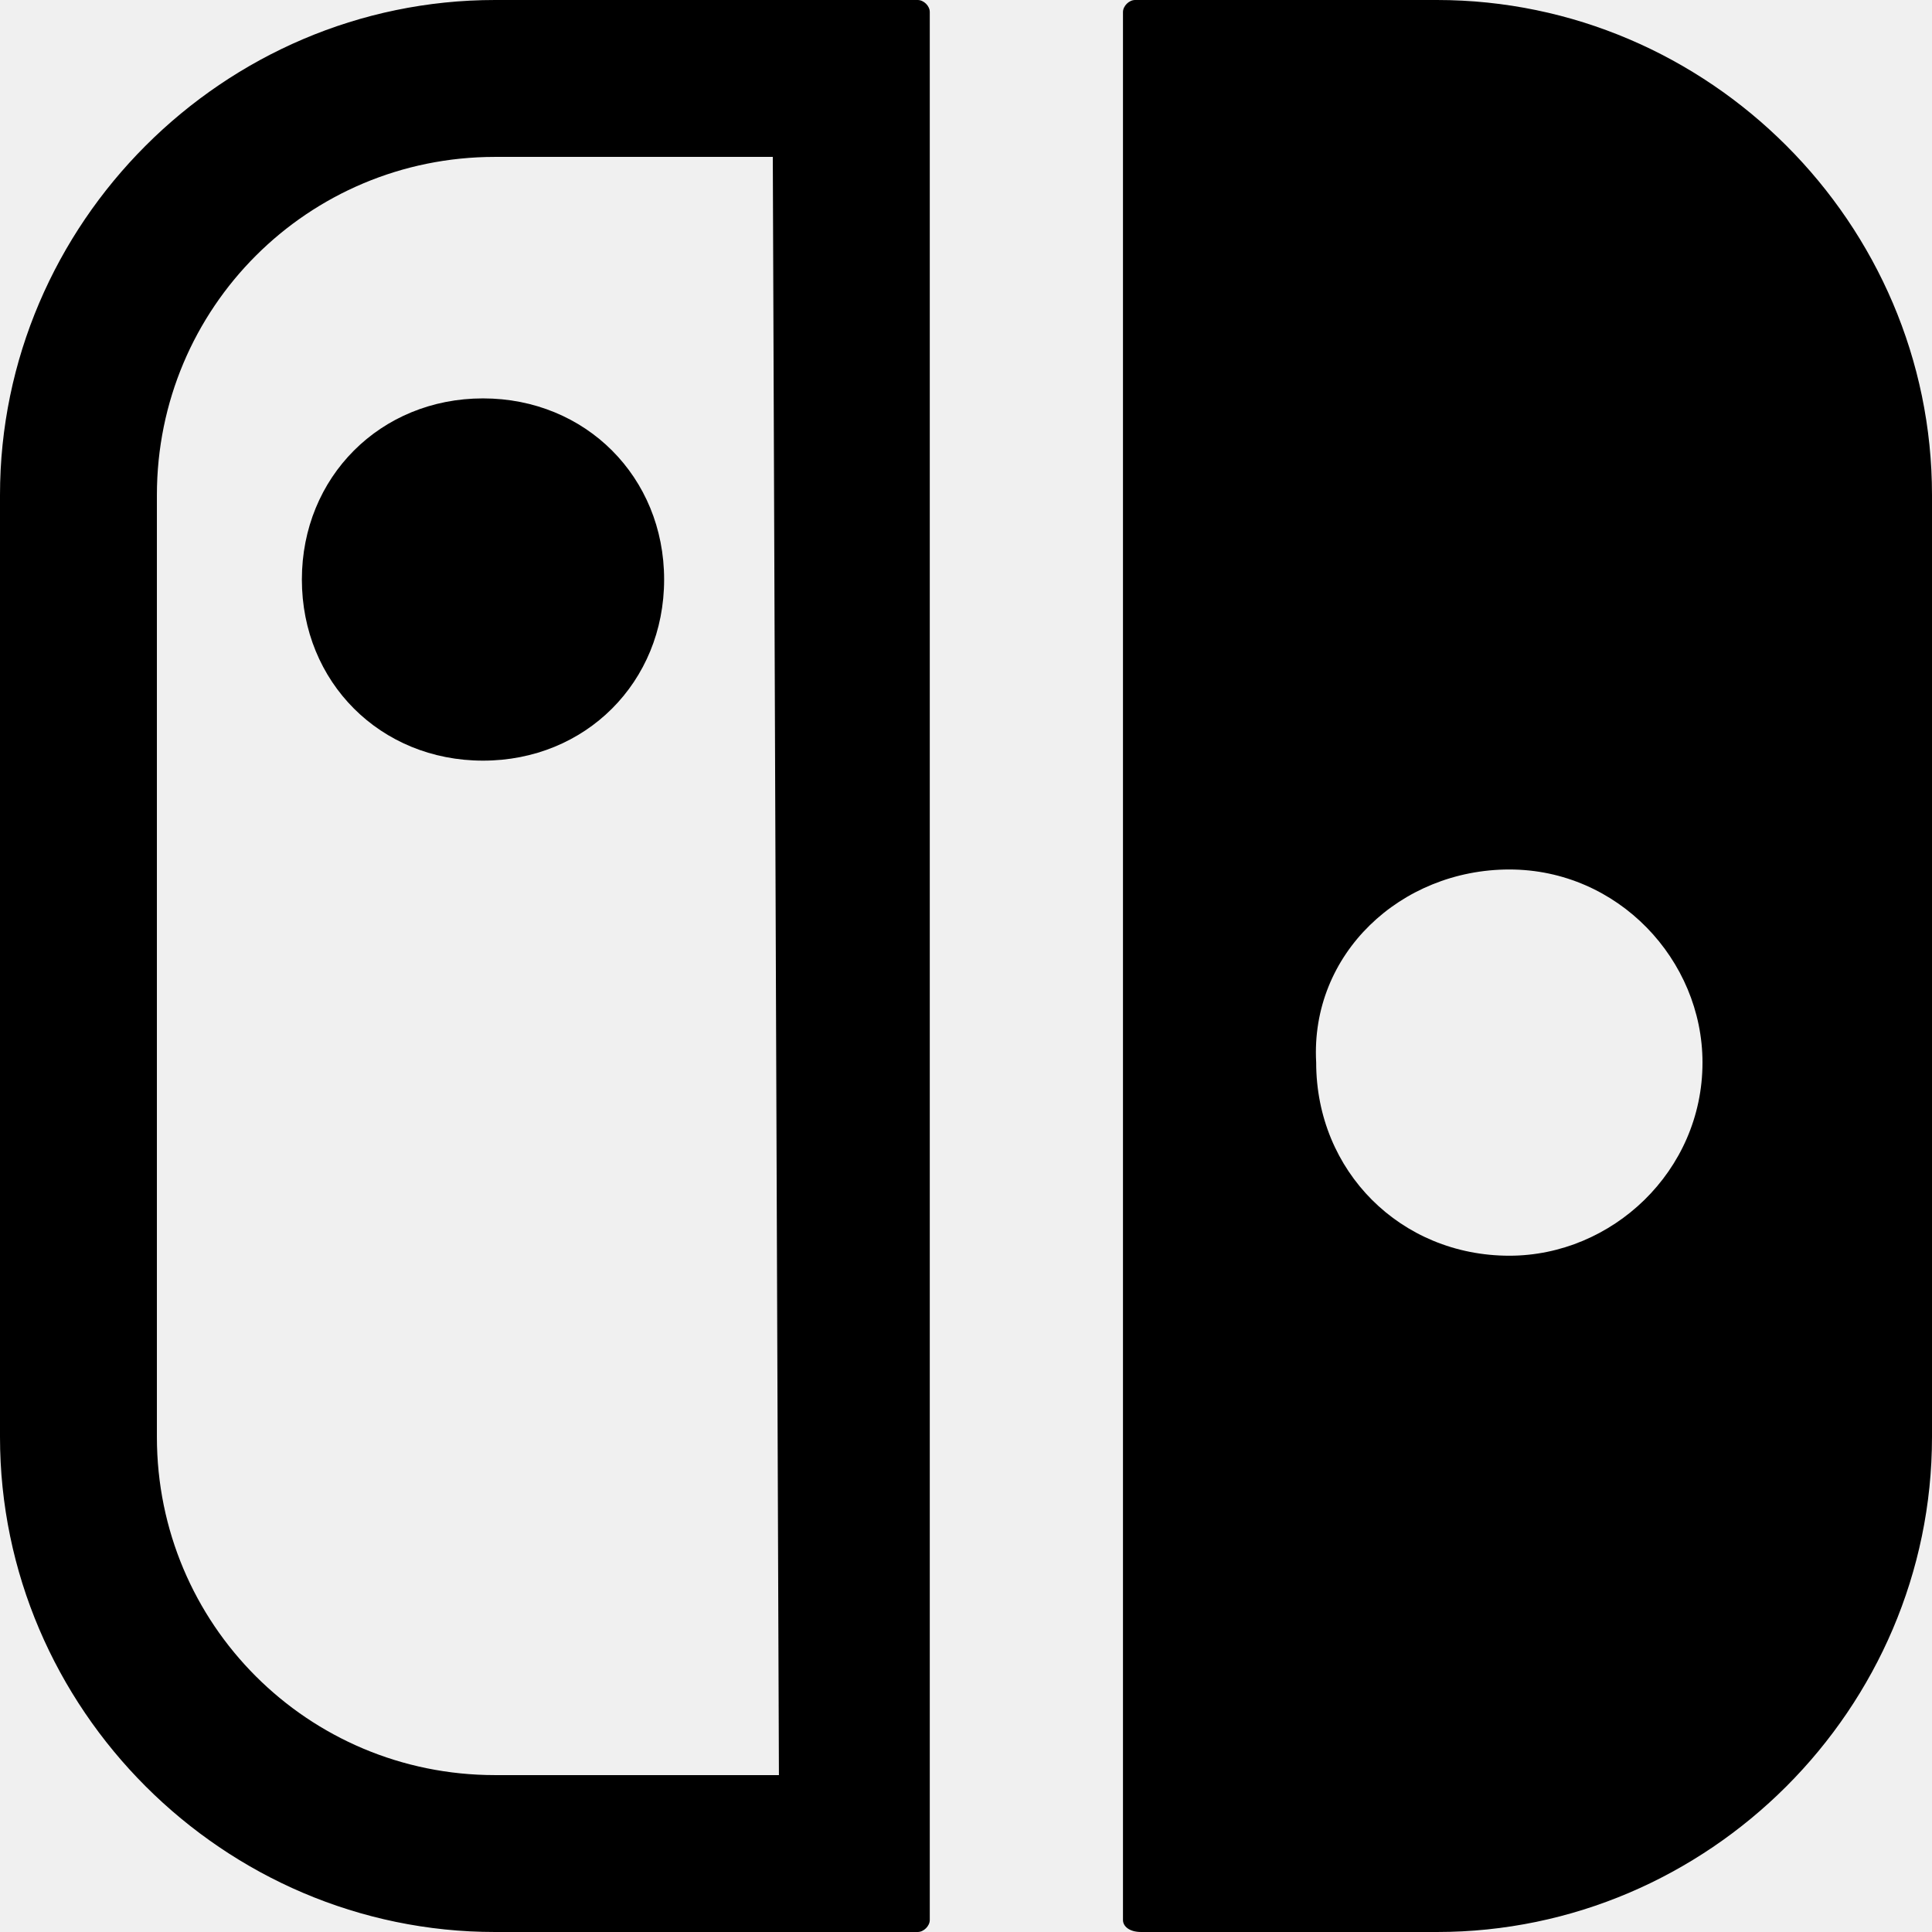
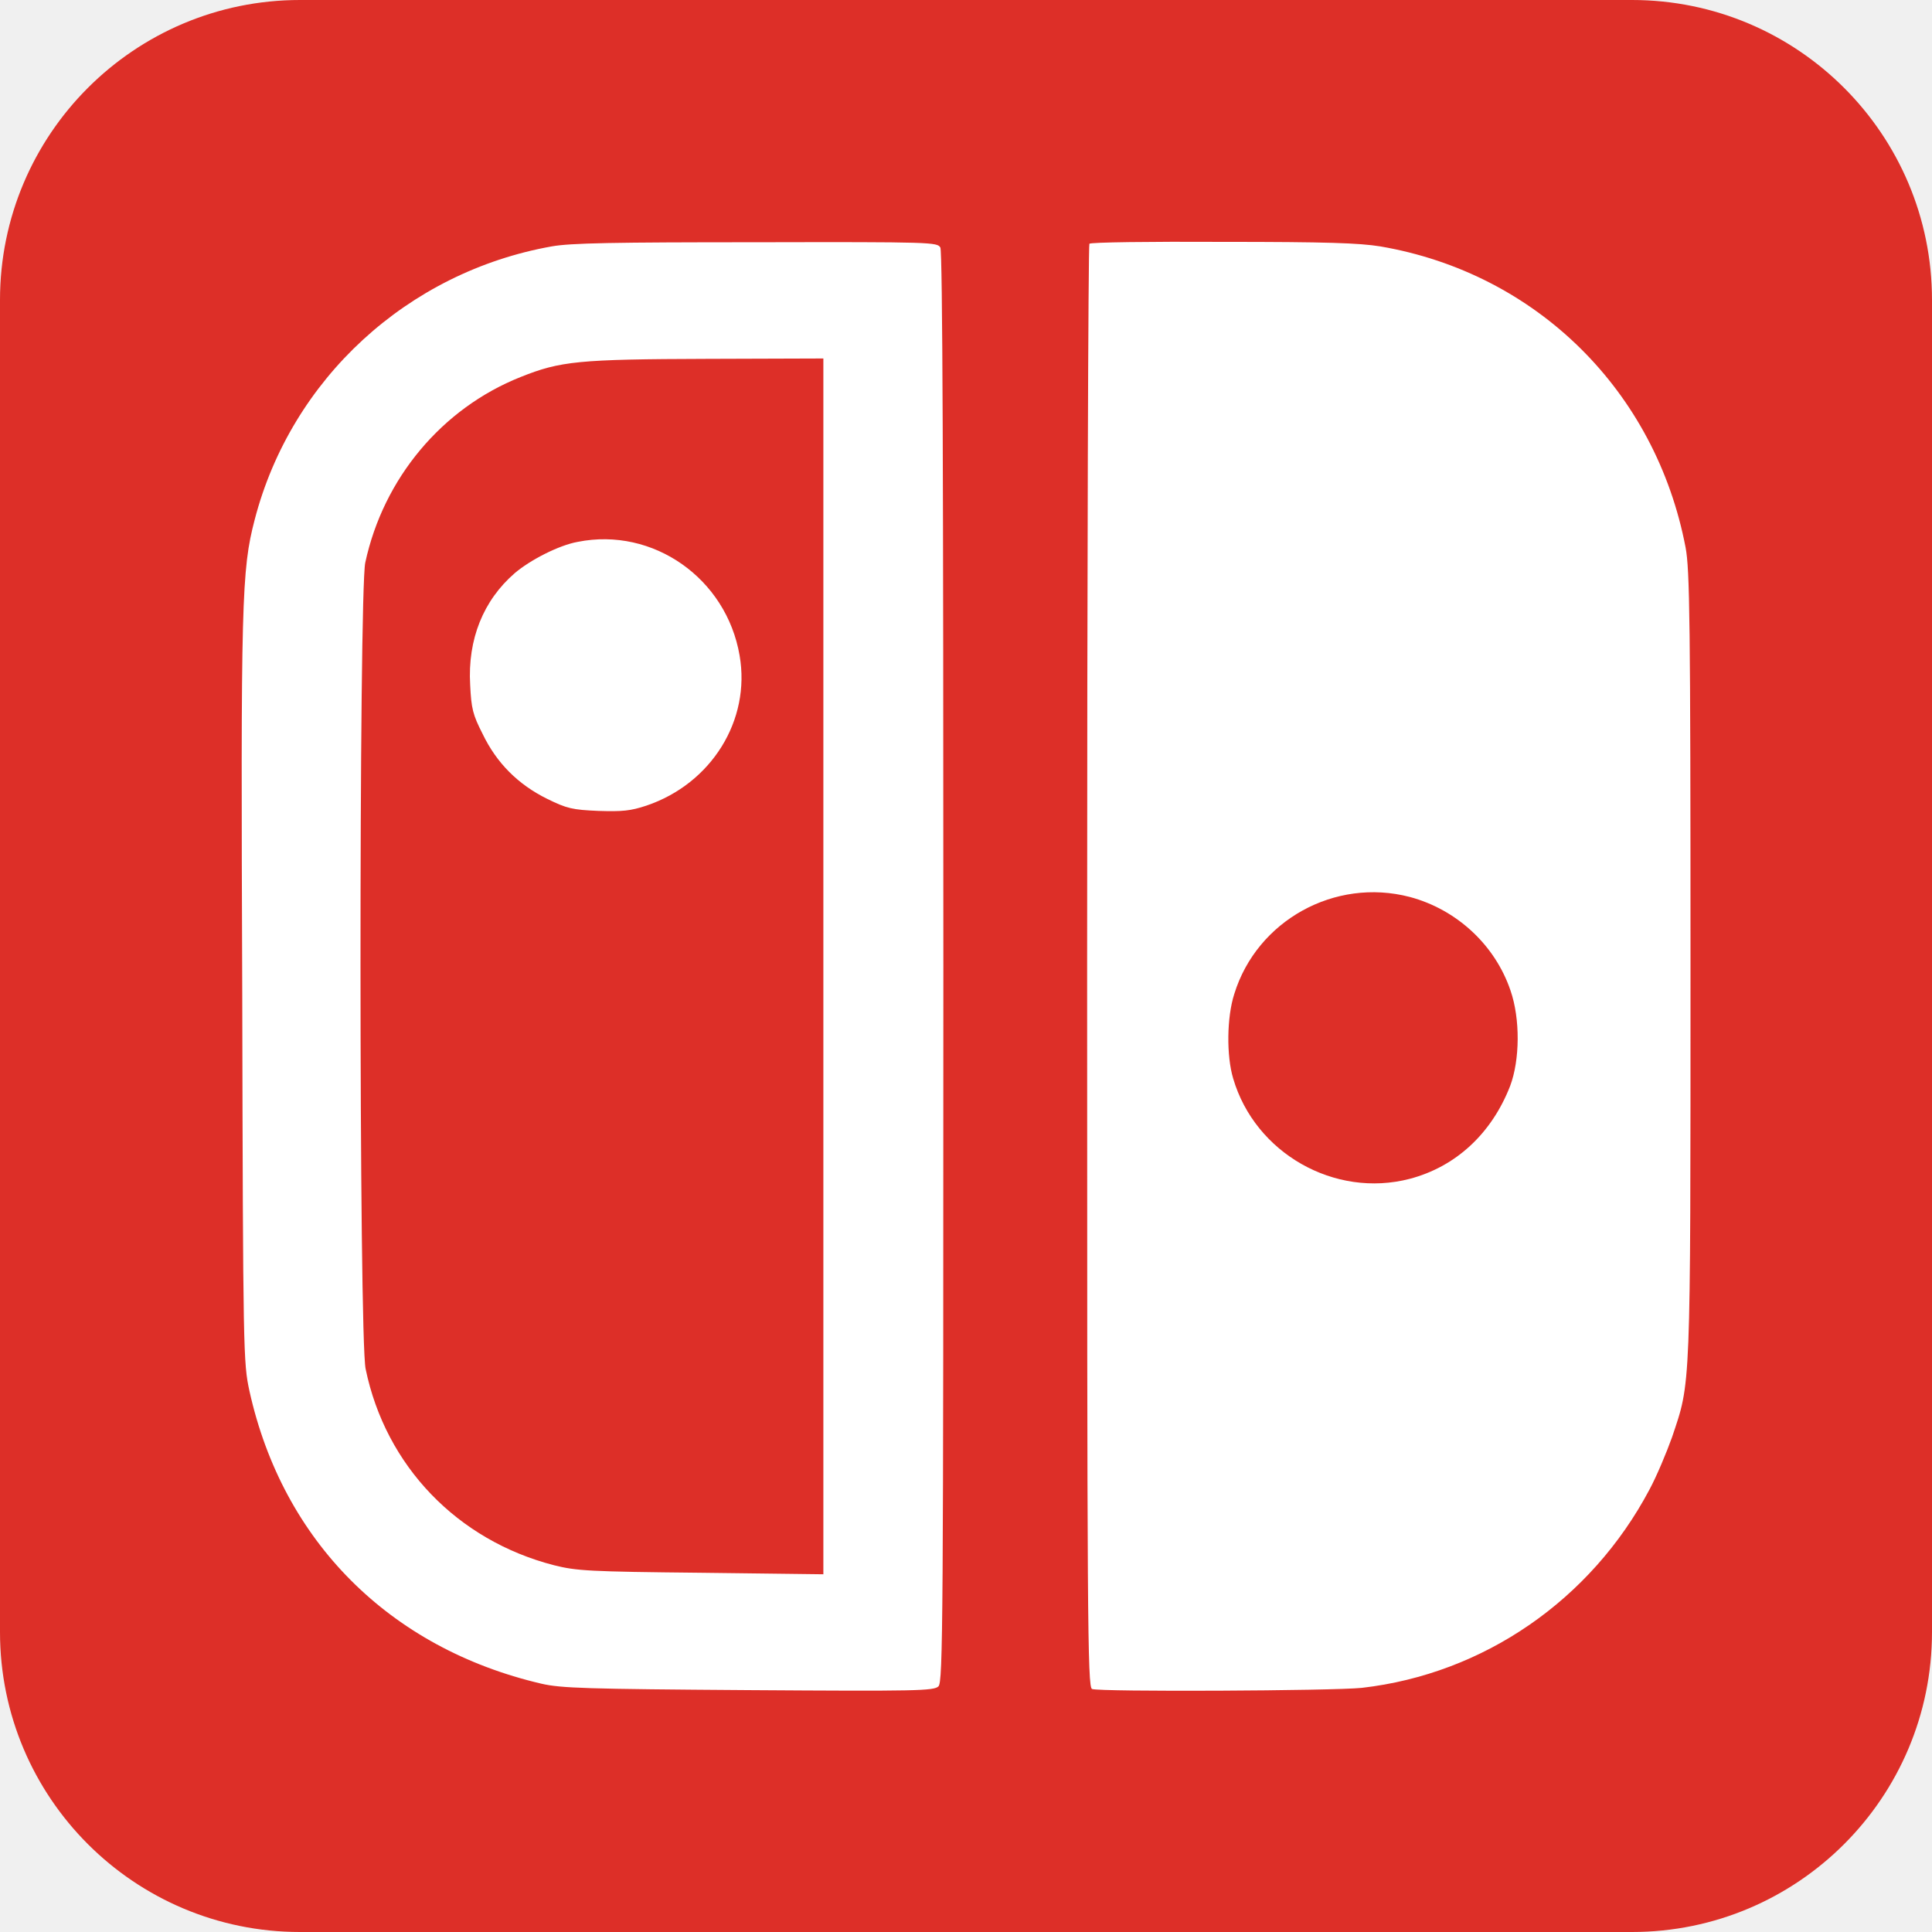
- <svg xmlns="http://www.w3.org/2000/svg" class="plat-ic" viewBox="0 0 24 24" width="18" height="18" fill="currentColor" aria-hidden="true">
-   <path d="M14.176 24h3.674c3.376 0 6.15-2.774 6.15-6.15V6.15C24 2.775 21.226 0 17.85 0H14.1c-.074 0-.15.074-.15.15v23.7c-.001.076.075.15.226.15zm4.574-13.199c1.351 0 2.399 1.125 2.399 2.398 0 1.352-1.125 2.4-2.399 2.4-1.35 0-2.4-1.049-2.4-2.4-.075-1.349 1.05-2.398 2.4-2.398zM11.4 0H6.15C2.775 0 0 2.775 0 6.15v11.7C0 21.226 2.775 24 6.15 24h5.25c.074 0 .15-.074.15-.149V.15c.001-.076-.075-.15-.15-.15zM9.676 22.051H6.15c-2.326 0-4.201-1.875-4.201-4.201V6.15c0-2.326 1.875-4.201 4.201-4.201H9.6l.076 20.102zM3.75 7.199c0 1.275.975 2.25 2.25 2.25s2.25-.975 2.25-2.25c0-1.273-.975-2.25-2.25-2.25s-2.25.977-2.25 2.25z" />
+ <svg xmlns="http://www.w3.org/2000/svg" xml:space="preserve" viewBox="0 0 512 512">
+   <path d="M432.5 512h-353C35.6 512 0 476.4 0 432.5v-353C0 35.6 35.6 0 79.5 0h353C476.4 0 512 35.6 512 79.5v353c0 43.9-35.6 79.5-79.5 79.5" style="fill:#dd2f28" />
+   <path d="M146.2 65.3c-38.2 6.8-69 35.1-78.7 72.4-3.5 13.4-3.7 21.3-3.3 125.5.2 95.7.3 98 1.9 105.4 8.8 39.8 37.1 68.2 77.4 77.6 5.2 1.2 11.9 1.4 54.9 1.7 44.5.3 49.1.2 50.3-1s1.3-16.5 1.3-190.5c0-129-.2-189.7-.8-190.8-.8-1.4-2.1-1.5-48.7-1.4-37.9 0-49.3.2-54.3 1.1m72 190.8v161.1l-32.4-.4c-29.8-.3-33-.5-39-2-25.6-6.6-44.6-26.3-49.9-52-1.8-8-1.8-205.8-.1-213.7 4.8-22.3 20.3-40.9 41.2-49.2 10.5-4.2 15.3-4.7 49.4-4.8l30.8-.1zm-65.1-112.5c-5 .9-12.6 4.8-16.7 8.3-8.3 7.2-12.5 17.5-11.8 29.6.3 6.3.7 7.9 3.3 13 3.7 7.7 9.4 13.4 17.1 17.2 5.3 2.6 6.7 2.9 13.6 3.2 6.3.2 8.5 0 12.7-1.4 17.2-5.8 27.7-22.6 24.7-39.8-3.5-20.4-22.9-34.1-42.9-30.1m135.6-79c-.3.2-.6 86.4-.6 191.5 0 173.4.1 191 1.3 191.5 2.1.8 63.8.5 71.5-.3 32.3-3.7 60.7-23.3 76.2-52.5 2-3.7 4.6-10 6-13.9 5-14.9 4.9-11 4.9-125.2 0-91.2-.2-104.8-1.3-110.6-7.9-41.4-39.4-72.7-80.9-79.8-5.6-.9-14.1-1.2-41.8-1.2-19.1-.1-35 .1-35.3.5m84.9 173.1c12.4 3.3 22.6 12.7 26.7 24.8 2.6 7.5 2.5 18.4-.1 25.3-4.9 12.6-14.4 21.4-26.6 24.6-19.9 5.2-41-6.8-46.8-26.6-1.8-6-1.7-16.2.3-22.4 6-19.4 26.6-30.9 46.5-25.7" style="fill:#fff" />
</svg>
